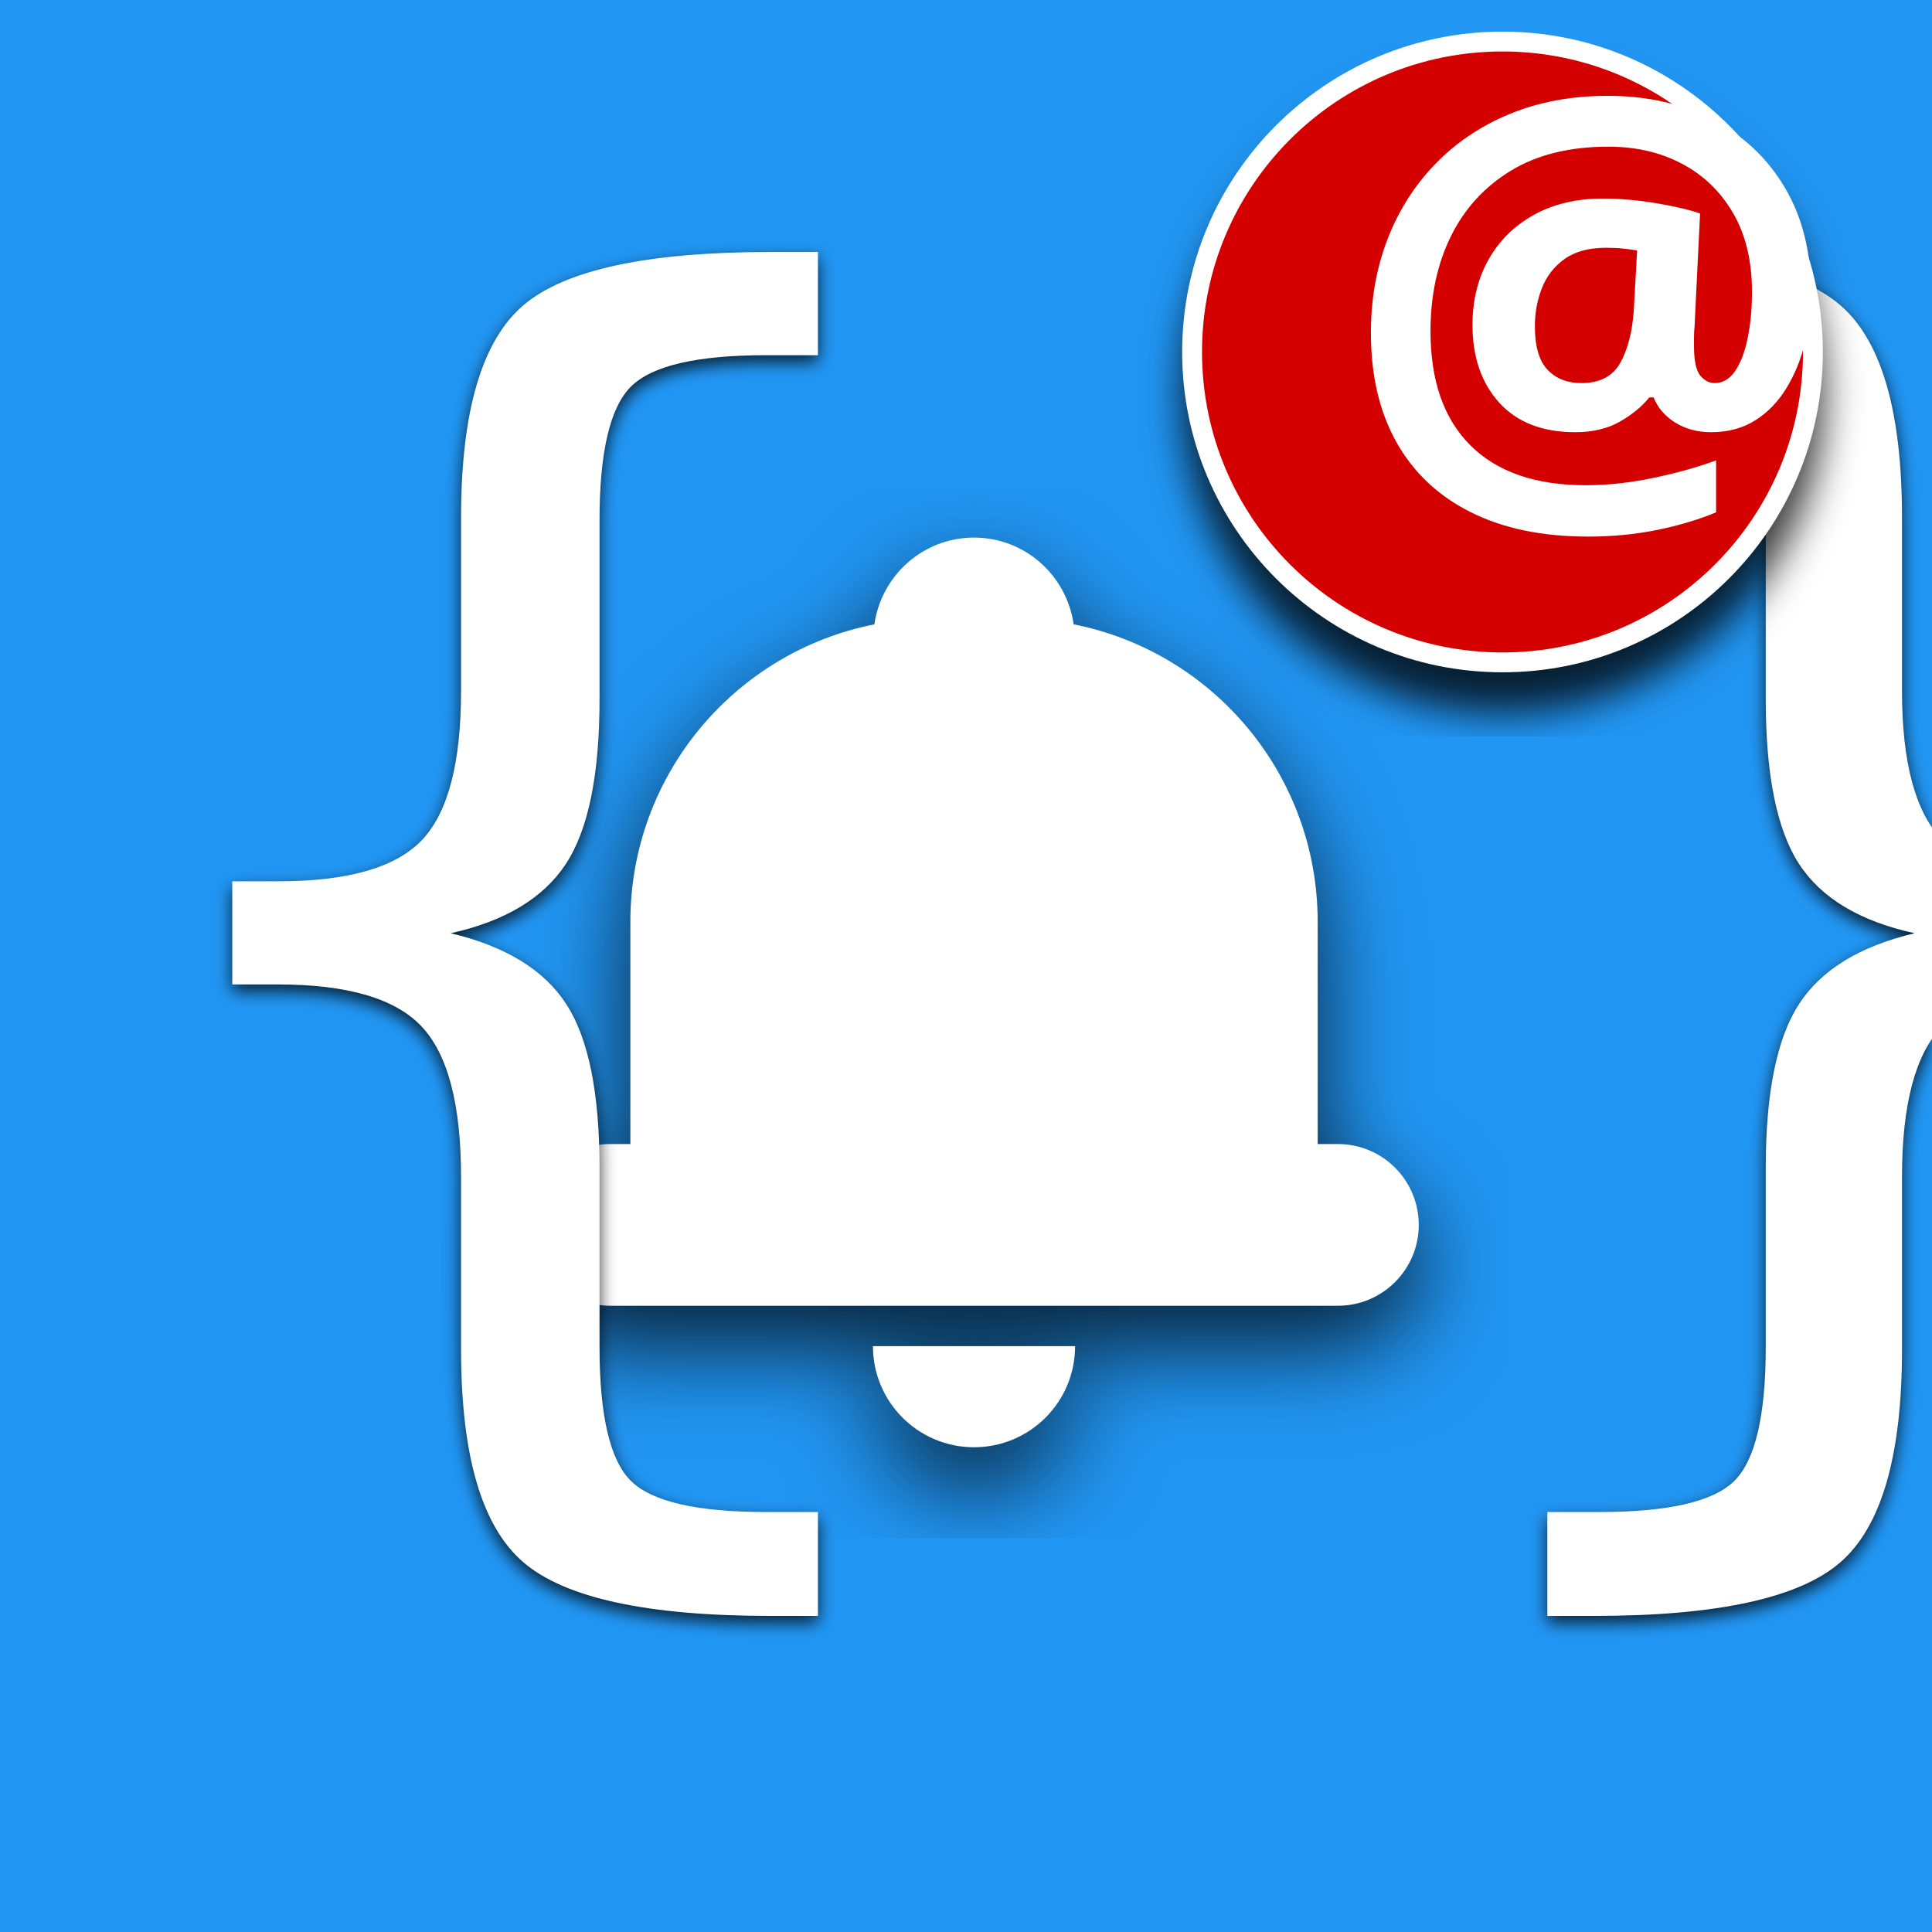
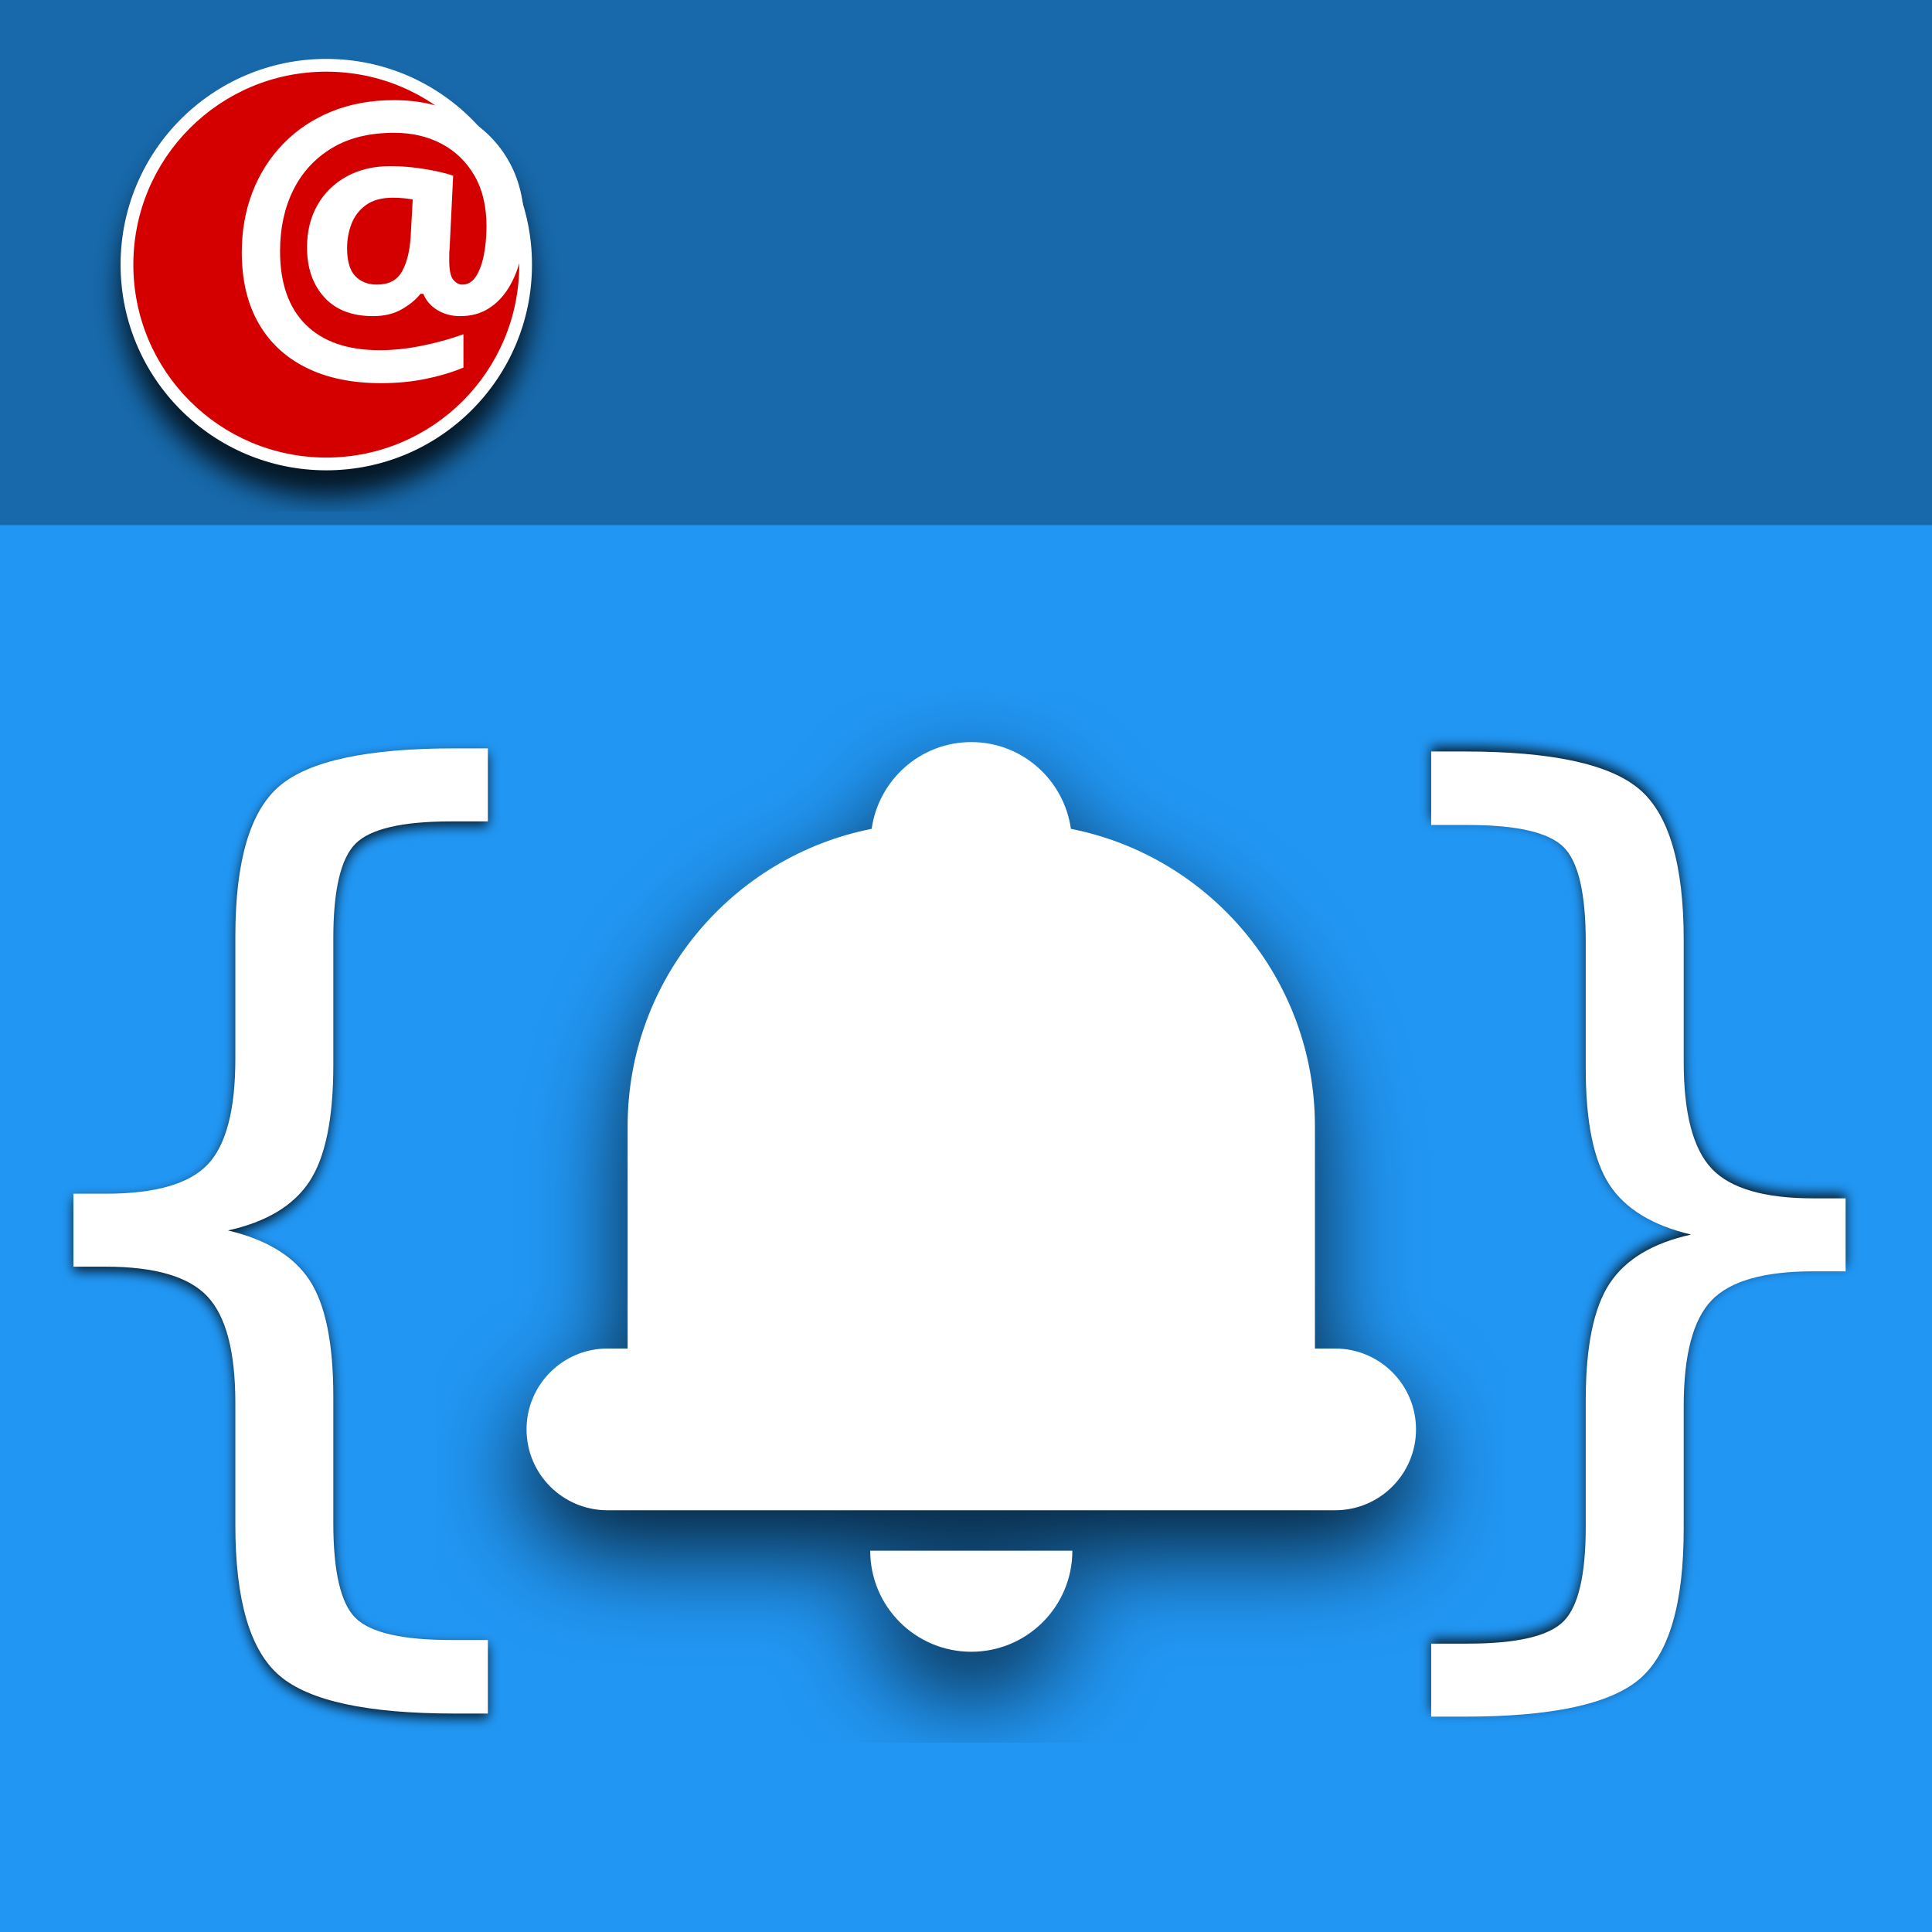
<svg xmlns="http://www.w3.org/2000/svg" version="1.1" width="100%" height="100%" viewBox="0 0 909.937 909.937" id="svg3051" xml:space="preserve" style="overflow:visible">
  <defs id="defs3075">
    <filter id="filter3801" color-interpolation-filters="sRGB">
      <feFlood flood-opacity="0.8" flood-color="rgb(0,0,0)" result="flood" id="feFlood3803" />
      <feComposite in="flood" in2="SourceGraphic" operator="in" result="composite1" id="feComposite3805" />
      <feGaussianBlur stdDeviation="5" result="blur" id="feGaussianBlur3807" />
      <feOffset dx="0" dy="10" result="offset" id="feOffset3809" />
      <feComposite in="SourceGraphic" in2="offset" operator="over" result="composite2" id="feComposite3811" />
    </filter>
    <filter id="filter4041" color-interpolation-filters="sRGB">
      <feFlood flood-opacity="0.8" flood-color="rgb(0,0,0)" result="flood" id="feFlood4043" />
      <feComposite in="flood" in2="SourceGraphic" operator="in" result="composite1" id="feComposite4045" />
      <feGaussianBlur stdDeviation="2.4" result="blur" id="feGaussianBlur4047" />
      <feOffset dx="0" dy="2" result="offset" id="feOffset4049" />
      <feComposite in="SourceGraphic" in2="offset" operator="over" result="composite2" id="feComposite4051" />
    </filter>
    <filter id="filter4053" color-interpolation-filters="sRGB">
      <feFlood flood-opacity="0.8" flood-color="rgb(0,0,0)" result="flood" id="feFlood4055" />
      <feComposite in="flood" in2="SourceGraphic" operator="in" result="composite1" id="feComposite4057" />
      <feGaussianBlur stdDeviation="2.4" result="blur" id="feGaussianBlur4059" />
      <feOffset dx="0" dy="2" result="offset" id="feOffset4061" />
      <feComposite in="SourceGraphic" in2="offset" operator="over" result="composite2" id="feComposite4063" />
    </filter>
    <filter id="filter4065" color-interpolation-filters="sRGB">
      <feFlood flood-opacity="0.8" flood-color="rgb(0,0,0)" result="flood" id="feFlood4067" />
      <feComposite in="flood" in2="SourceGraphic" operator="in" result="composite1" id="feComposite4069" />
      <feGaussianBlur stdDeviation="2.4" result="blur" id="feGaussianBlur4071" />
      <feOffset dx="0" dy="2" result="offset" id="feOffset4073" />
      <feComposite in="SourceGraphic" in2="offset" operator="over" result="composite2" id="feComposite4075" />
    </filter>
+     <filter id="filter4053-8" color-interpolation-filters="sRGB">
+       <feFlood flood-opacity="0.8" flood-color="rgb(0,0,0)" result="flood" id="feFlood4055-4" />
+       <feComposite in="flood" in2="SourceGraphic" operator="in" result="composite1" id="feComposite4057-5" />
+       <feGaussianBlur stdDeviation="2.4" result="blur" id="feGaussianBlur4059-7" />
+       <feOffset dx="0" dy="2" result="offset" id="feOffset4061-6" />
+       <feComposite in="SourceGraphic" in2="offset" operator="over" result="composite2" id="feComposite4063-7" />
+     </filter>
  </defs>
  <rect style="fill:#2196f3;fill-opacity:1;fill-rule:nonzero;stroke:none" id="rect3021" width="909.937" height="909.937" x="0" y="-3.7865323e-029" />
-   <g id="g3" transform="matrix(9.520789,0,0,9.520789,249.2879,253.1967)" style="fill:#ffffff;filter:url(#filter4065)">
+   <g id="g3" transform="matrix(9.520789,0,0,9.520789,247.9991,349.513)" style="fill:#ffffff;filter:url(#filter4065)">
    <path style="fill:#ffffff" d="M 40,30 H 39 V 19 C 39,11.719 33.811,5.653 26.929,4.291 26.581,1.868 24.518,0 22,0 19.482,0 17.419,1.868 17.071,4.291 10.19,5.653 5,11.719 5,19 V 30 H 4 c -2.209,0 -4,1.791 -4,4 0,2.209 1.791,4 4,4 h 36 c 2.209,0 4,-1.791 4,-4 0,-2.209 -1.791,-4 -4,-4 z" id="path5" />
    <path style="fill:#ffffff" d="m 22,45 c 2.762,0 5,-2.238 5,-5 H 17 c 0,2.762 2.239,5 5,5 z" id="path7" />
  </g>
  <image />
-   <text x="-107.853" y="308.313" id="obj-start" xml:space="preserve" style="font-size:437.853px;font-style:normal;font-variant:normal;font-weight:normal;font-stretch:normal;line-height:125%;letter-spacing:0px;word-spacing:0px;fill:#ffffff;fill-opacity:1;stroke:none;filter:url(#filter4053);font-family:Bitstream Vera Sans Mono;-inkscape-font-specification:Bitstream Vera Sans Mono" transform="matrix(1.631127,0,0,1.589756,208.241,157.4092)">
+   <text x="-107.853" y="308.313" id="obj-start" xml:space="preserve" style="font-size:437.853px;font-style:normal;font-variant:normal;font-weight:normal;font-stretch:normal;line-height:125%;letter-spacing:0px;word-spacing:0px;fill:#ffffff;fill-opacity:1;stroke:none;filter:url(#filter4053);font-family:Bitstream Vera Sans Mono;-inkscape-font-specification:Bitstream Vera Sans Mono" transform="matrix(1.154254,0,0,1.124978,104.5367,379.8728)">
    <tspan style="fill:#ffffff" x="-107.853" y="308.313" id="tspan3093">{</tspan>
  </text>
-   <text x="358.801" y="317.004" id="obj-end" xml:space="preserve" style="font-size:437.853px;font-style:normal;font-weight:normal;line-height:125%;letter-spacing:0px;word-spacing:0px;fill:#ffffff;fill-opacity:1;stroke:none;filter:url(#filter4041);font-family:Bitstream Vera Sans" transform="matrix(1.631127,0,0,1.589756,54.24099,143.5934)">
-     <tspan style="fill:#ffffff" x="358.801" y="317.004" id="tspan3097">}</tspan>
-   </text>
-   <g id="g3795" transform="matrix(1.915101,0,0,1.915101,386.5343,-162.6469)" style="filter:url(#filter3801)">
+   <rect style="opacity:0.3;fill:#000000;fill-opacity:1;fill-rule:nonzero;stroke:#000000;stroke-width:1.03;stroke-linecap:butt;stroke-linejoin:bevel;stroke-miterlimit:4;stroke-opacity:1;stroke-dasharray:none" id="rect3018" width="917.903" height="248.566" x="-3.113" y="-1.742" />
+   <g id="g3795" transform="matrix(1.229736,0,0,1.229736,-52.52153,-86.25544)" style="filter:url(#filter3801)">
    <path transform="matrix(0.7957247,0,0,0.7957247,-30.157,152.431)" d="m 347.629,23.948 c 0,54.681 -44.327,99.008 -99.008,99.008 -54.681,0 -99.008,-44.327 -99.008,-99.008 0,-54.681 44.327,-99.008 99.008,-99.008 54.681,0 99.008,44.327 99.008,99.008 z" id="path3783" style="fill:#ffffff;fill-opacity:1;fill-rule:nonzero;stroke:none" />
    <path transform="matrix(0.334507,0,0,0.334507,266.0346,83.82138)" d="m -73.121,262.075 c 0,122.01 -98.908,220.918 -220.918,220.918 -122.01,0 -220.918,-98.908 -220.918,-220.918 0,-122.01 98.909,-220.918 220.918,-220.918 122.01,0 220.918,98.908 220.918,220.918 z" id="path3779" style="fill:#d40000;fill-opacity:1;fill-rule:nonzero;stroke:none" />
    <text id="text2997" y="205.484" x="128.514" style="font-size:135.827px;font-style:normal;font-variant:normal;font-weight:900;font-stretch:normal;text-align:start;line-height:125%;letter-spacing:0px;word-spacing:0px;writing-mode:lr-tb;text-anchor:start;fill:#ffffff;fill-opacity:1;stroke:none;font-family:Source Code Pro Black;-inkscape-font-specification:'Source Code Pro Black, Heavy'" xml:space="preserve">
      <tspan id="tspan3001" y="205.484" x="128.514">@</tspan>
    </text>
  </g>
+   <text x="-107.853" y="308.313" id="obj-start-2" xml:space="preserve" style="font-size:437.853px;font-style:normal;font-variant:normal;font-weight:normal;font-stretch:normal;line-height:125%;letter-spacing:0px;word-spacing:0px;fill:#ffffff;fill-opacity:1;stroke:none;overflow:visible;filter:url(#filter4053-8);font-family:Bitstream Vera Sans Mono;-inkscape-font-specification:Bitstream Vera Sans Mono" transform="matrix(-1.154254,0,0,-1.124978,799.3052,781.11)">
+     <tspan style="fill:#ffffff" x="-107.853" y="308.313" id="tspan3093-0">{</tspan>
+   </text>
</svg>
